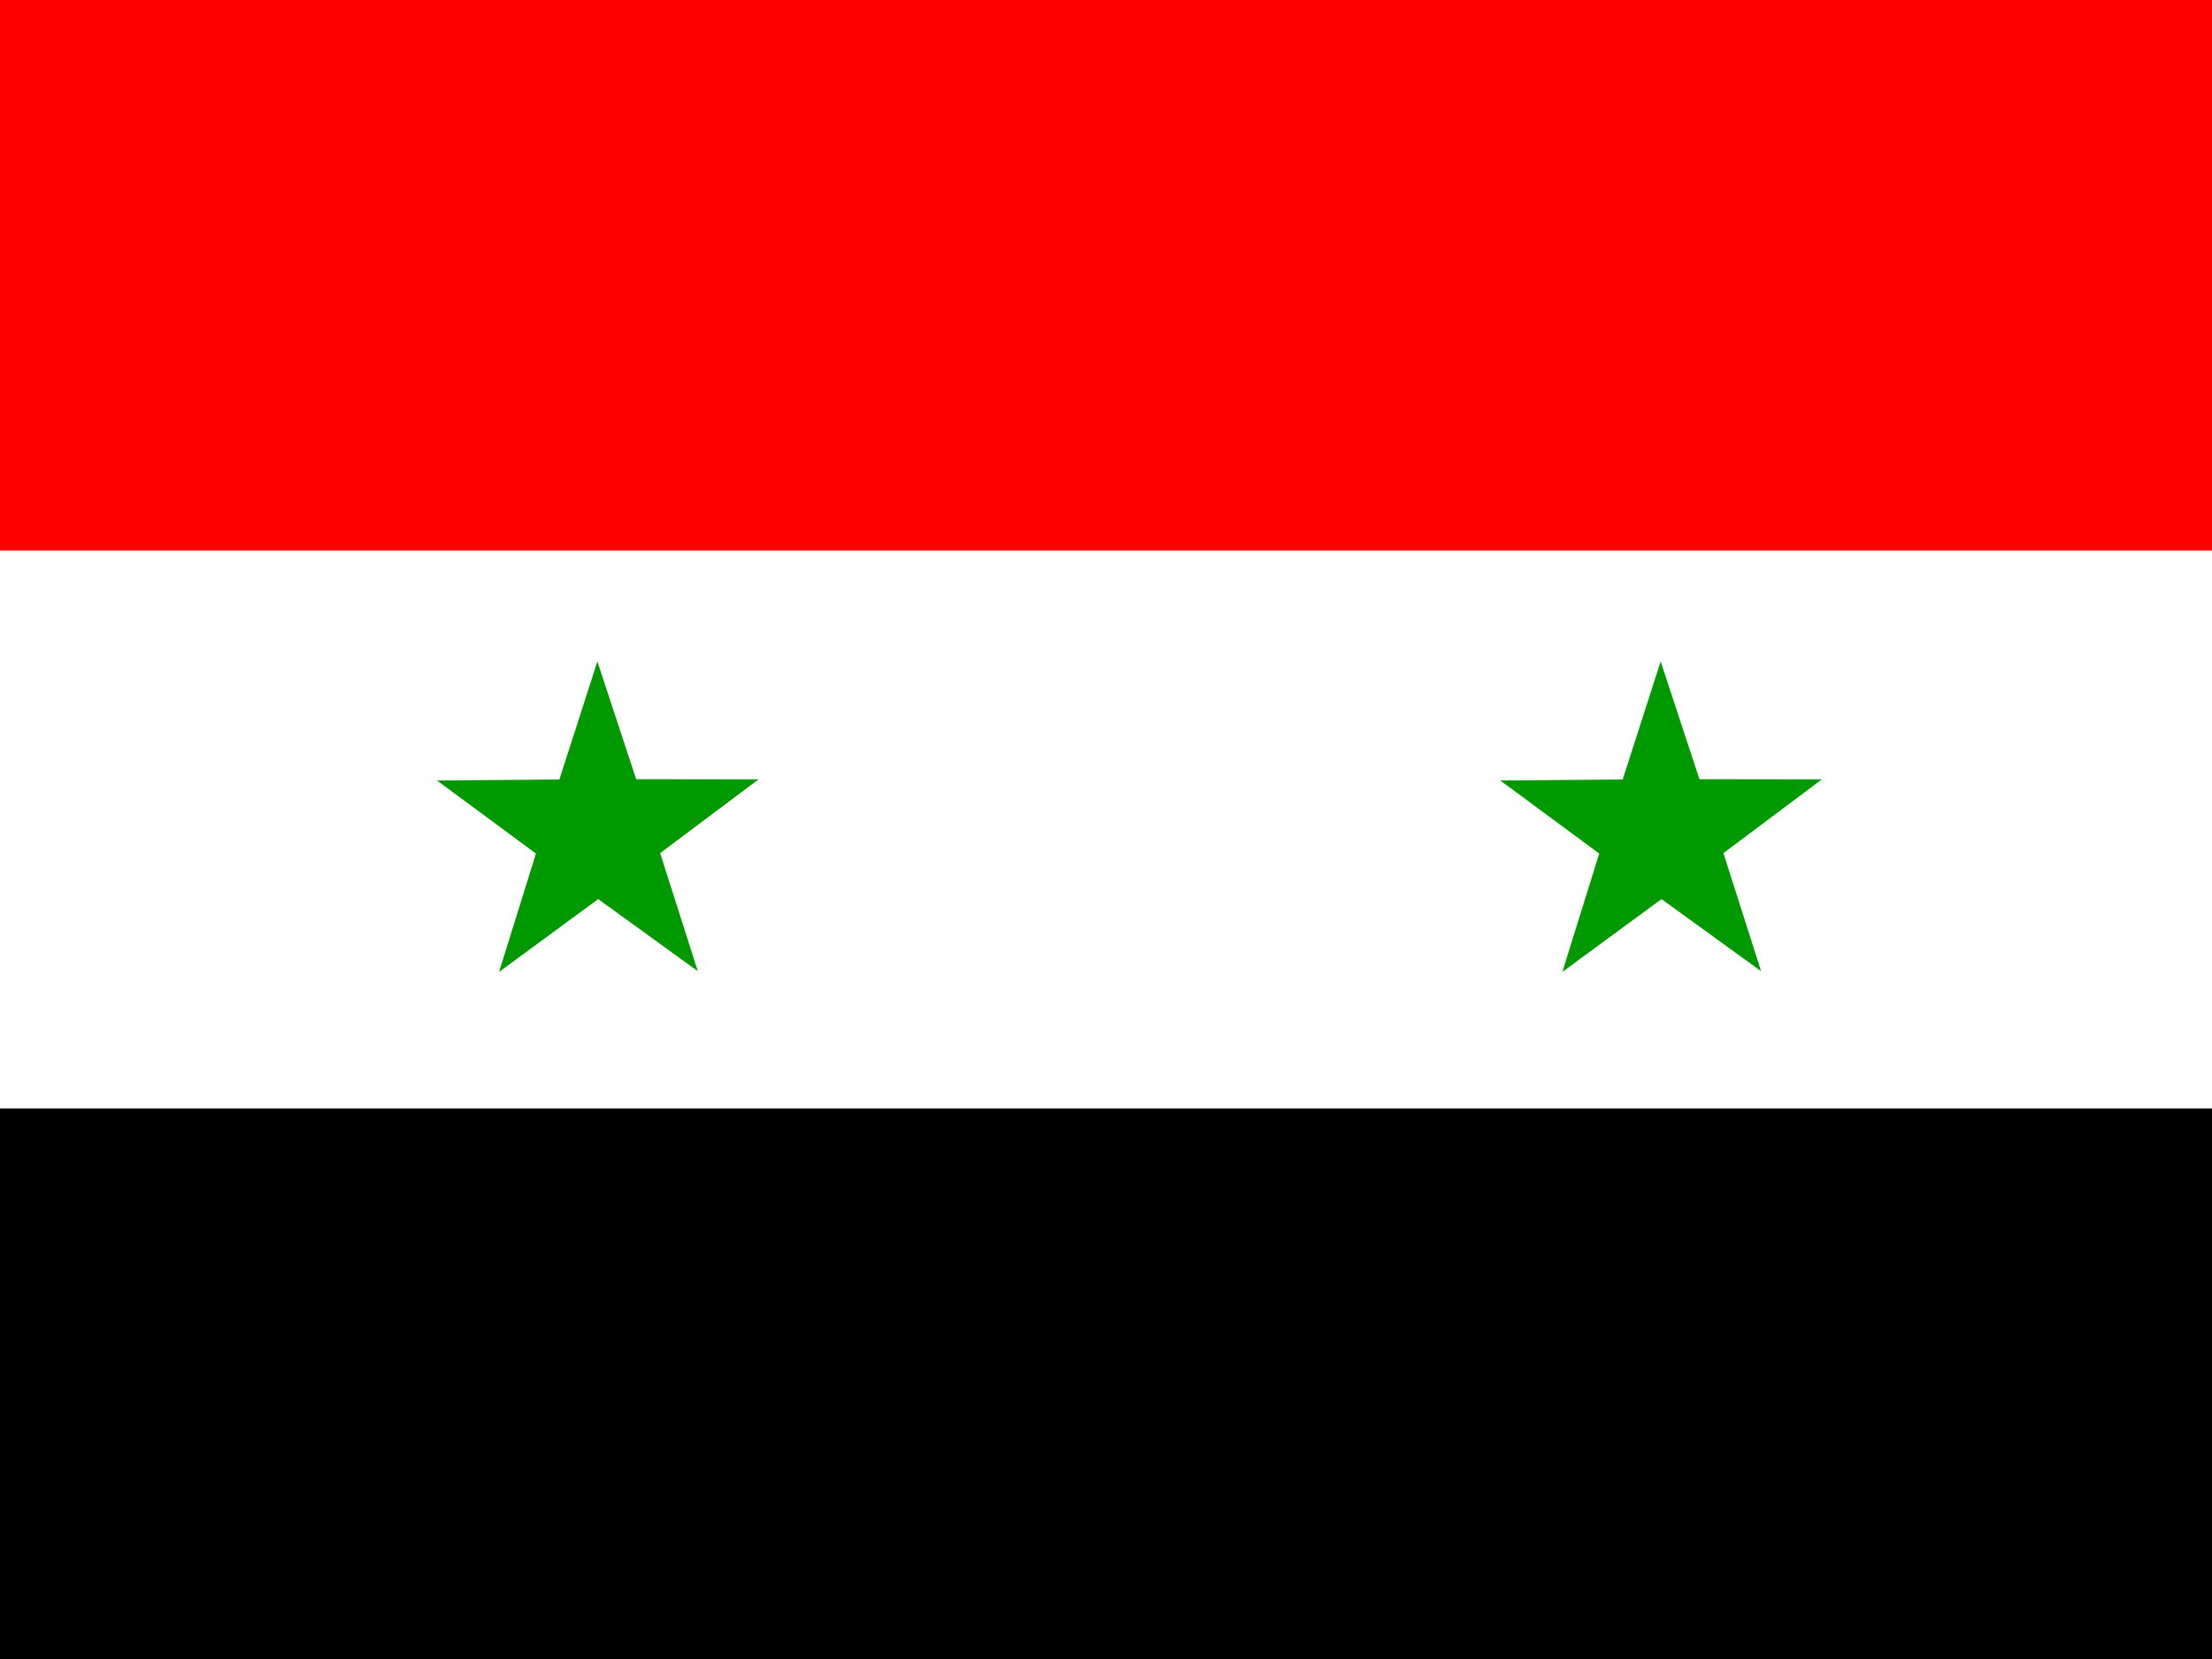
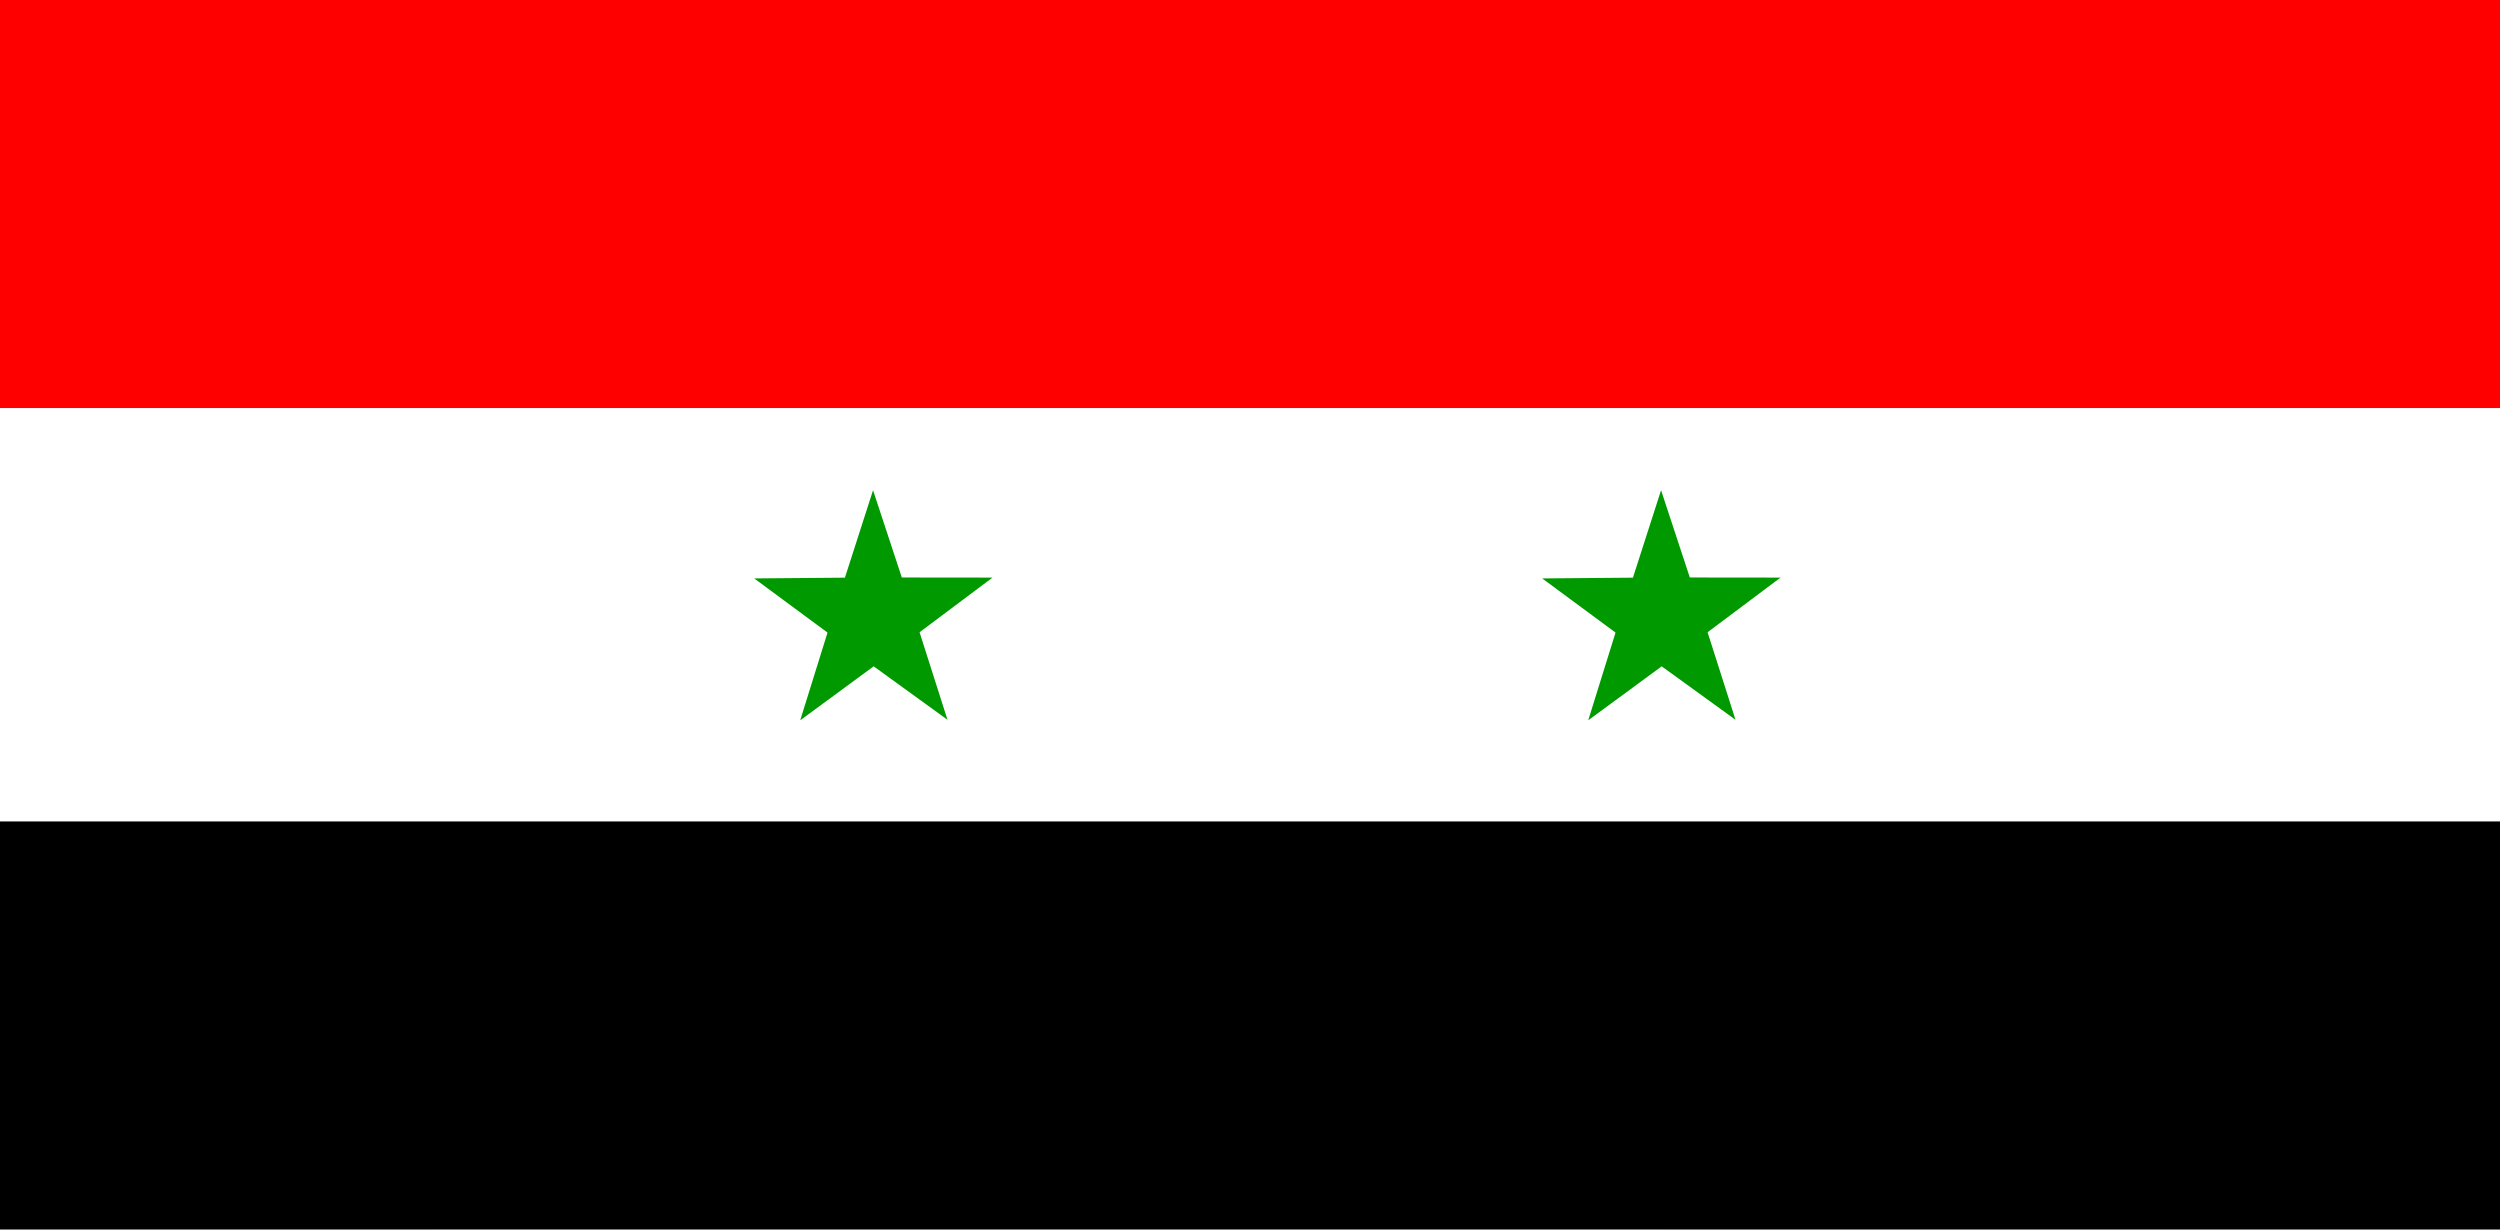
- <svg xmlns="http://www.w3.org/2000/svg" height="480" width="640" version="1">
-   <g fill-rule="evenodd">
-     <rect rx="0" ry="0" height="480" width="640" fill="#fff" />
-     <rect rx="0" ry="0" height="159.3" width="480" y="320.7" fill="#fff" />
-     <path fill="#fff" d="M0 0h480v159.3H0zM201.9 281l-28.822-20.867-28.68 21.072 10.667-34.242-28.628-21.145 35.418-.295 10.985-34.138 11.221 34.06 35.418.045-28.481 21.344L201.9 281zM509.54 281l-28.822-20.867-28.68 21.072 10.667-34.242-28.628-21.145 35.418-.295 10.985-34.138 11.221 34.06 35.418.045-28.481 21.344L509.54 281z" />
-     <rect rx="0" ry="0" height="159.3" width="640" y="320.7" />
-     <path fill="red" d="M0 0h640v159.3H0z" />
-     <path d="M201.9 281l-28.822-20.867-28.68 21.072 10.667-34.242-28.628-21.145 35.418-.295 10.985-34.138 11.221 34.06 35.418.045-28.481 21.344L201.9 281zM509.54 281l-28.822-20.867-28.68 21.072 10.667-34.242-28.628-21.145 35.418-.295 10.985-34.138 11.221 34.06 35.418.045-28.481 21.344L509.54 281z" fill="#090" />
+ <svg xmlns="http://www.w3.org/2000/svg" width="122px" height="60px" viewBox="0 0 122 60" version="1.1">
+   <defs />
+   <g id="Page-1" stroke="none" stroke-width="1" fill="none" fill-rule="evenodd">
+     <g id="sy">
+       <g id="Group">
+         <g>
+           <rect id="Rectangle-path" fill="#FFFFFF" x="0" y="0" width="122" height="60" />
+           <rect id="Rectangle-path" fill="#FFFFFF" x="21" y="40.087" width="60" height="19.913" />
+           <path d="M21,0 L81,0 L81,19.913 L21,19.913 L21,0 Z M46.237,35.125 L42.635,32.517 L39.05,35.151 L40.383,30.87 L36.805,28.227 L41.232,28.19 L42.605,23.923 L44.008,28.181 L48.435,28.186 L44.875,30.854 L46.237,35.125 L46.237,35.125 Z M84.692,35.125 L81.09,32.517 L77.505,35.151 L78.838,30.87 L75.26,28.227 L79.687,28.19 L81.06,23.923 L82.463,28.181 L86.89,28.186 L83.33,30.854 L84.692,35.125 L84.692,35.125 Z" id="Shape" fill="#FFFFFF" />
+           <rect id="Rectangle-path" fill="#000000" x="0" y="40.087" width="122" height="19.913" />
+           <polygon id="Shape" fill="#FF0000" points="0 0 122 0 122 19.913 0 19.913" />
+           <path d="M46.237,35.125 L42.635,32.517 L39.05,35.151 L40.383,30.87 L36.805,28.227 L41.232,28.19 L42.605,23.923 L44.008,28.181 L48.435,28.186 L44.875,30.854 L46.237,35.125 L46.237,35.125 Z M84.692,35.125 L81.09,32.517 L77.505,35.151 L78.838,30.87 L75.26,28.227 L79.687,28.19 L81.06,23.923 L82.463,28.181 L86.89,28.186 L83.33,30.854 L84.692,35.125 L84.692,35.125 Z" id="Shape" fill="#009900" />
+         </g>
+       </g>
+     </g>
  </g>
</svg>
